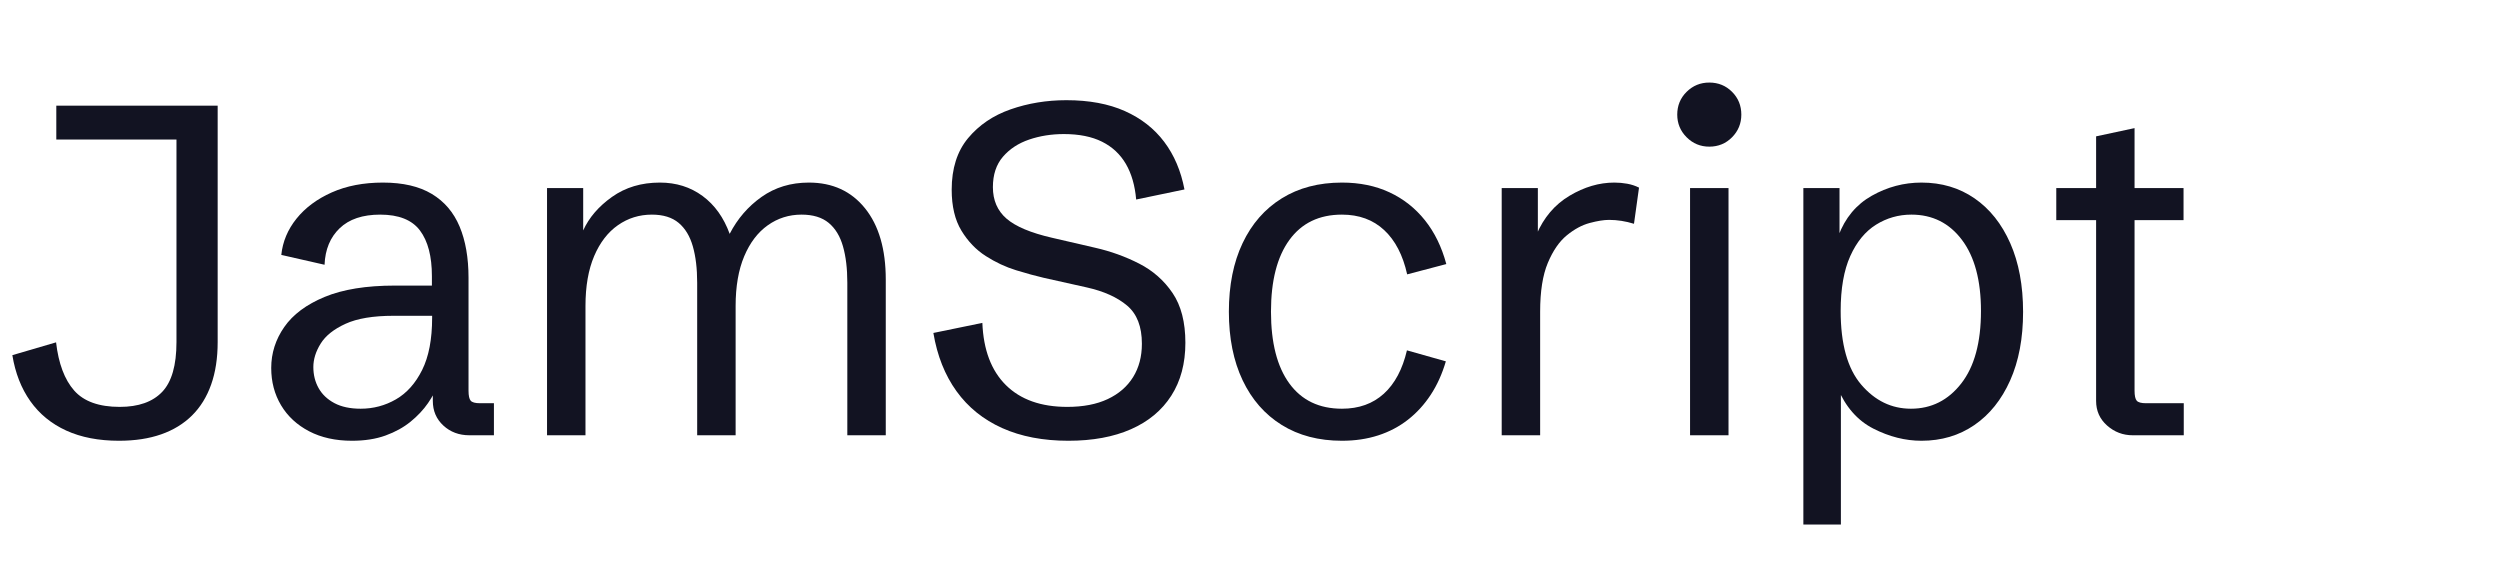
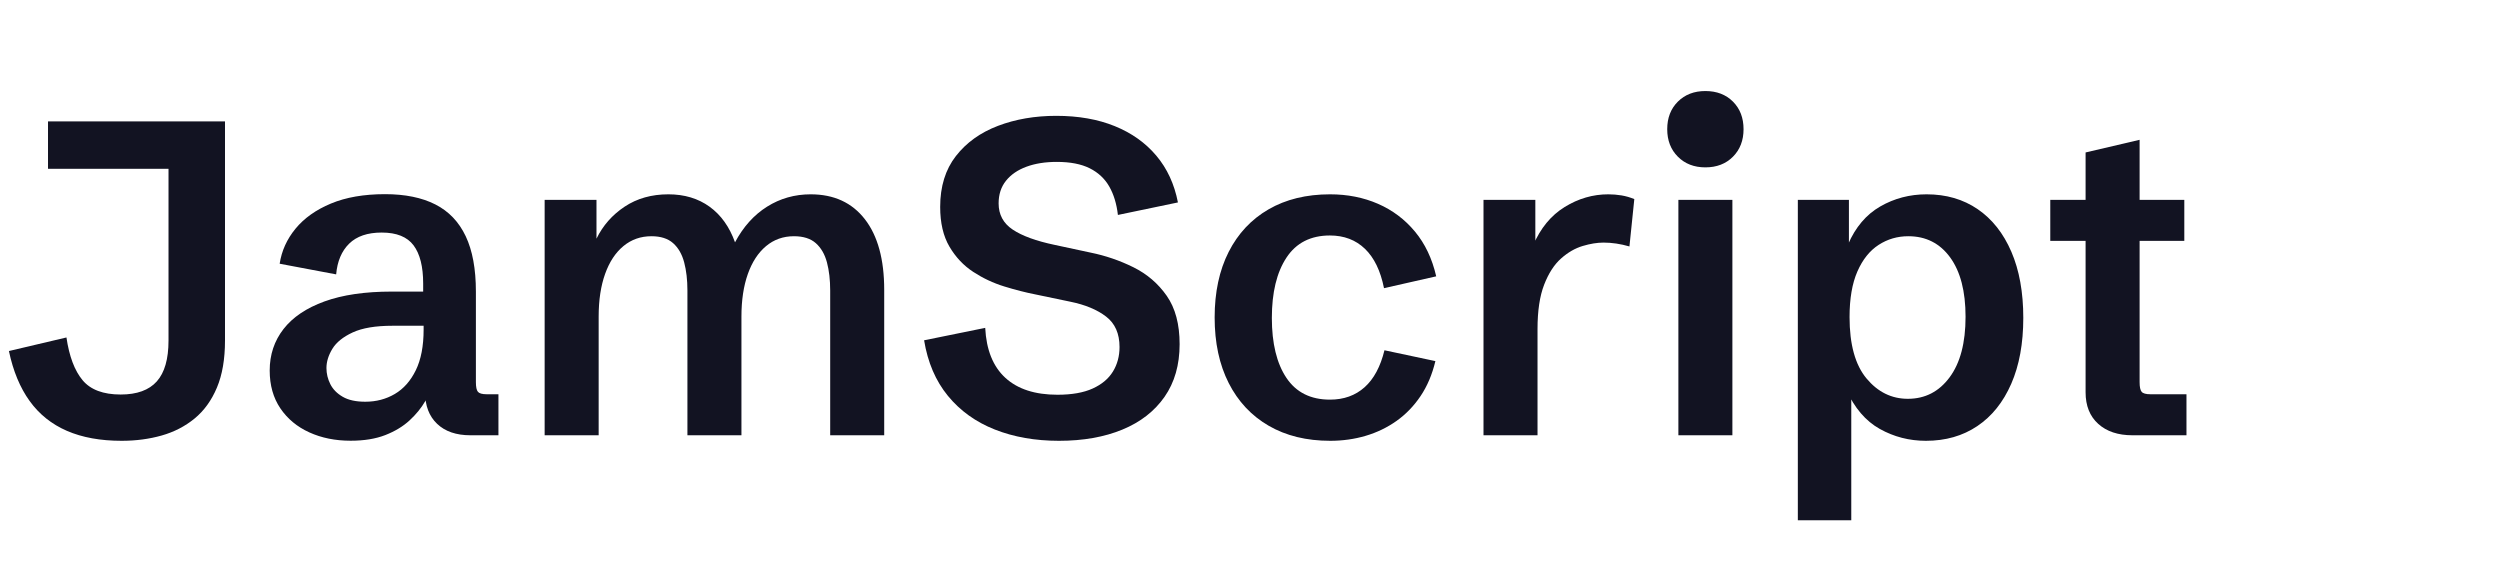
<svg xmlns="http://www.w3.org/2000/svg" width="224" height="52" viewBox="0 0 224 52">
-   <path fill="#121322" transform="translate(0 39)" d="M10.664 0.492Q7.937 0.492 5.937 -0.42Q3.938 -1.333 2.717 -3.056Q1.497 -4.778 1.107 -7.178L5.024 -8.326Q5.353 -5.476 6.645 -4.009Q7.937 -2.543 10.726 -2.543Q13.248 -2.543 14.53 -3.886Q15.812 -5.229 15.812 -8.347L15.812 -26.496L5.045 -26.496L5.045 -29.531L19.503 -29.531L19.503 -8.347Q19.503 -6.193 18.918 -4.542Q18.334 -2.892 17.206 -1.774Q16.078 -0.656 14.438 -0.082Q12.797 0.492 10.664 0.492Z" />
-   <path fill="#121322" transform="translate(22.5176 39)" d="M9.023 0.492Q6.809 0.492 5.178 -0.359Q3.548 -1.21 2.666 -2.687Q1.784 -4.163 1.784 -6.029Q1.784 -8.019 2.953 -9.7Q4.122 -11.382 6.573 -12.397Q9.023 -13.412 12.858 -13.412L16.55 -13.412L16.181 -13.043L16.181 -14.253Q16.181 -16.919 15.114 -18.344Q14.048 -19.77 11.546 -19.77Q9.188 -19.77 7.916 -18.549Q6.645 -17.329 6.562 -15.278L2.687 -16.16Q2.871 -17.944 4.05 -19.411Q5.229 -20.877 7.208 -21.759Q9.188 -22.641 11.792 -22.641Q14.479 -22.641 16.17 -21.625Q17.862 -20.61 18.662 -18.703Q19.462 -16.796 19.462 -14.109L19.462 -3.999Q19.462 -3.322 19.657 -3.097Q19.852 -2.871 20.487 -2.871L21.738 -2.871L21.738 0L19.544 0Q18.149 0 17.206 -0.872Q16.263 -1.743 16.263 -3.076L16.263 -4.635L16.775 -4.635Q16.447 -3.773 15.832 -2.881Q15.217 -1.989 14.273 -1.22Q13.33 -0.451 12.028 0.021Q10.726 0.492 9.023 0.492ZM9.803 -2.379Q11.505 -2.379 12.961 -3.22Q14.417 -4.061 15.309 -5.855Q16.201 -7.649 16.201 -10.521L16.201 -10.705L12.735 -10.705Q10.008 -10.705 8.439 -9.987Q6.87 -9.27 6.214 -8.213Q5.558 -7.157 5.558 -6.111Q5.558 -5.065 6.029 -4.225Q6.501 -3.384 7.444 -2.881Q8.388 -2.379 9.803 -2.379Z" />
-   <path fill="#121322" transform="translate(45.6709 39)" d="M3.343 0L3.343 -22.148L6.583 -22.148L6.583 -18.354Q7.362 -20.077 9.167 -21.359Q10.972 -22.641 13.453 -22.641Q15.647 -22.641 17.278 -21.441Q18.908 -20.241 19.708 -18.047Q20.754 -20.077 22.569 -21.359Q24.384 -22.641 26.804 -22.641Q29.982 -22.641 31.838 -20.333Q33.694 -18.026 33.694 -13.945L33.694 0L30.249 0L30.249 -13.679Q30.249 -15.565 29.859 -16.929Q29.47 -18.293 28.578 -19.031Q27.686 -19.77 26.147 -19.77Q24.466 -19.77 23.123 -18.816Q21.779 -17.862 21.01 -16.037Q20.241 -14.212 20.241 -11.587L20.241 0L16.796 0L16.796 -13.679Q16.796 -15.565 16.406 -16.929Q16.017 -18.293 15.135 -19.031Q14.253 -19.77 12.735 -19.77Q11.054 -19.77 9.7 -18.826Q8.347 -17.883 7.567 -16.058Q6.788 -14.232 6.788 -11.587L6.788 0L3.343 0Z" />
-   <path fill="#121322" transform="translate(82.3184 39)" d="M13.412 0.492Q10.008 0.492 7.475 -0.646Q4.942 -1.784 3.384 -3.948Q1.825 -6.111 1.312 -9.167L5.701 -10.069Q5.845 -6.439 7.813 -4.491Q9.782 -2.543 13.31 -2.543Q15.442 -2.543 16.929 -3.24Q18.416 -3.938 19.206 -5.209Q19.995 -6.48 19.995 -8.203Q19.995 -10.5 18.672 -11.618Q17.35 -12.735 15.053 -13.248L11.197 -14.109Q10.131 -14.355 8.726 -14.786Q7.321 -15.217 6.009 -16.058Q4.696 -16.898 3.825 -18.334Q2.953 -19.77 2.953 -22.005Q2.953 -24.855 4.419 -26.619Q5.886 -28.383 8.234 -29.203Q10.582 -30.023 13.228 -30.023Q16.283 -30.023 18.467 -29.049Q20.651 -28.075 21.995 -26.291Q23.338 -24.507 23.81 -22.025L19.482 -21.123Q19.318 -23.01 18.56 -24.312Q17.801 -25.614 16.427 -26.301Q15.053 -26.988 13.002 -26.988Q11.341 -26.988 9.895 -26.496Q8.449 -26.004 7.547 -24.958Q6.645 -23.912 6.645 -22.23Q6.645 -20.467 7.865 -19.411Q9.085 -18.354 11.936 -17.698L15.832 -16.796Q17.903 -16.324 19.749 -15.381Q21.595 -14.438 22.743 -12.746Q23.892 -11.054 23.892 -8.285Q23.892 -5.517 22.63 -3.548Q21.369 -1.579 19.021 -0.543Q16.673 0.492 13.412 0.492Z" />
-   <path fill="#121322" transform="translate(108.056 39)" d="M12.182 0.492Q9.064 0.492 6.788 -0.923Q4.512 -2.338 3.281 -4.932Q2.051 -7.526 2.051 -11.074Q2.051 -14.622 3.281 -17.216Q4.512 -19.811 6.788 -21.226Q9.064 -22.641 12.182 -22.641Q14.561 -22.641 16.437 -21.769Q18.313 -20.897 19.616 -19.267Q20.918 -17.637 21.533 -15.34L18.026 -14.417Q17.452 -17.001 15.965 -18.385Q14.479 -19.77 12.182 -19.77Q9.126 -19.77 7.475 -17.503Q5.824 -15.237 5.824 -11.074Q5.824 -6.891 7.475 -4.635Q9.126 -2.379 12.182 -2.379Q14.458 -2.379 15.935 -3.722Q17.411 -5.065 18.006 -7.608L21.492 -6.624Q21 -4.942 20.139 -3.63Q19.277 -2.317 18.098 -1.395Q16.919 -0.472 15.432 0.01Q13.945 0.492 12.182 0.492Z" />
-   <path fill="#121322" transform="translate(131.209 39)" d="M3.343 0L3.343 -22.148L6.583 -22.148L6.583 -17.452L6.46 -17.985Q7.444 -20.282 9.423 -21.461Q11.402 -22.641 13.433 -22.641Q14.027 -22.641 14.591 -22.538Q15.155 -22.436 15.647 -22.189L15.196 -18.949Q14.068 -19.298 12.961 -19.298Q12.264 -19.298 11.228 -19.021Q10.192 -18.744 9.177 -17.914Q8.162 -17.083 7.475 -15.442Q6.788 -13.802 6.788 -11.074L6.788 0L3.343 0Z" />
-   <path fill="#121322" transform="translate(148.066 39)" d="M3.363 0L3.363 -22.148L6.809 -22.148L6.809 0L3.363 0ZM5.086 -25.86Q3.896 -25.86 3.056 -26.701Q2.215 -27.542 2.215 -28.731Q2.215 -29.941 3.056 -30.772Q3.896 -31.603 5.086 -31.603Q6.296 -31.603 7.126 -30.772Q7.957 -29.941 7.957 -28.731Q7.957 -27.542 7.126 -26.701Q6.296 -25.86 5.086 -25.86Z" />
-   <path fill="#121322" transform="translate(158.238 39)" d="M3.343 7.998L3.343 -22.148L6.583 -22.148L6.583 -17.534L6.48 -17.862Q7.383 -20.282 9.475 -21.461Q11.566 -22.641 13.925 -22.641Q16.632 -22.641 18.683 -21.226Q20.733 -19.811 21.882 -17.206Q23.03 -14.602 23.03 -11.054Q23.03 -7.506 21.872 -4.912Q20.713 -2.317 18.662 -0.913Q16.611 0.492 13.925 0.492Q11.751 0.492 9.618 -0.595Q7.485 -1.682 6.398 -4.266L6.706 -4.43L6.706 7.998L3.343 7.998ZM12.981 -2.379Q15.729 -2.379 17.493 -4.645Q19.257 -6.911 19.257 -11.136Q19.257 -15.237 17.555 -17.503Q15.853 -19.77 13.022 -19.77Q11.3 -19.77 9.854 -18.867Q8.408 -17.965 7.547 -16.058Q6.686 -14.15 6.686 -11.136Q6.686 -6.686 8.531 -4.532Q10.377 -2.379 12.981 -2.379Z" />
-   <path fill="#121322" transform="translate(183.012 39)" d="M8.08 0Q6.768 0 5.783 -0.872Q4.799 -1.743 4.799 -3.076L4.799 -19.277L1.23 -19.277L1.23 -22.148L4.799 -22.148L4.799 -26.783L8.244 -27.521L8.244 -22.148L12.633 -22.148L12.633 -19.277L8.244 -19.277L8.244 -3.999Q8.244 -3.322 8.439 -3.097Q8.634 -2.871 9.27 -2.871L12.653 -2.871L12.653 0L8.08 0Z" />
+   <g transform="translate(0 0)" fill="#121322">
+     <path d="M10.902 39.496Q8.056 39.496 6 38.606Q3.945 37.717 2.655 35.929Q1.365 34.14 0.799 31.452L5.954 30.237Q6.327 32.777 7.396 34.063Q8.466 35.349 10.813 35.349Q13 35.349 14.05 34.173Q15.099 32.998 15.099 30.513V15.123H4.301V10.875H20.16V30.513Q20.16 33.008 19.435 34.731Q18.711 36.454 17.431 37.502Q16.152 38.55 14.482 39.023Q12.812 39.496 10.902 39.496Z" />
+     <path d="M31.415 39.489Q29.36 39.489 27.716 38.742Q26.073 37.995 25.119 36.586Q24.165 35.176 24.165 33.197Q24.165 31.074 25.402 29.483Q26.64 27.891 29.071 27.009Q31.503 26.126 35.088 26.126H38.268L37.916 26.592V25.399Q37.916 23.135 37.058 21.986Q36.201 20.837 34.201 20.837Q32.297 20.837 31.285 21.831Q30.272 22.825 30.12 24.584L25.058 23.63Q25.321 21.897 26.481 20.487Q27.641 19.077 29.653 18.237Q31.666 17.397 34.496 17.397Q37.195 17.397 39.005 18.317Q40.814 19.237 41.727 21.164Q42.64 23.091 42.64 26.127V34.244Q42.64 34.895 42.826 35.11Q43.011 35.325 43.617 35.325H44.66V39.0H42.147Q40.241 39.0 39.165 37.975Q38.088 36.95 38.088 35.15V33.968L38.906 34.203Q38.627 35.037 38.098 35.95Q37.569 36.864 36.694 37.67Q35.819 38.476 34.522 38.983Q33.225 39.489 31.415 39.489ZM32.729 35.995Q34.195 35.995 35.377 35.299Q36.559 34.602 37.257 33.172Q37.956 31.742 37.956 29.538V29.188H35.172Q32.89 29.188 31.598 29.787Q30.305 30.387 29.778 31.258Q29.25 32.13 29.25 32.978Q29.25 33.726 29.595 34.416Q29.94 35.105 30.704 35.55Q31.468 35.995 32.729 35.995Z" />
+     <path d="M48.8 39.0V17.906H53.445V21.385Q54.302 19.624 55.967 18.517Q57.632 17.411 59.887 17.411Q62.044 17.411 63.577 18.52Q65.11 19.629 65.858 21.712Q66.968 19.624 68.73 18.517Q70.492 17.411 72.636 17.411Q75.764 17.411 77.495 19.645Q79.225 21.879 79.225 25.974V39.0H74.385V26.033Q74.385 24.606 74.095 23.512Q73.804 22.418 73.102 21.792Q72.401 21.166 71.137 21.166Q69.697 21.166 68.636 22.054Q67.575 22.942 67.004 24.556Q66.433 26.17 66.433 28.361V39.0H61.593V26.033Q61.593 24.606 61.302 23.509Q61.012 22.411 60.313 21.789Q59.614 21.166 58.371 21.166Q56.93 21.166 55.863 22.045Q54.796 22.923 54.218 24.54Q53.64 26.157 53.64 28.368V39.0Z" />
+     <path d="M94.88 39.496Q91.692 39.496 89.135 38.486Q86.578 37.475 84.933 35.469Q83.287 33.462 82.799 30.491L88.275 29.377Q88.425 32.336 90.079 33.853Q91.732 35.369 94.749 35.369Q96.679 35.369 97.904 34.812Q99.128 34.256 99.719 33.29Q100.31 32.324 100.31 31.093Q100.31 29.289 99.107 28.366Q97.904 27.442 95.912 27.035L92.75 26.375Q91.459 26.121 89.984 25.667Q88.508 25.213 87.204 24.362Q85.901 23.511 85.071 22.1Q84.24 20.689 84.24 18.54Q84.24 15.792 85.647 13.984Q87.054 12.177 89.414 11.278Q91.775 10.379 94.637 10.379Q97.608 10.379 99.879 11.3Q102.151 12.221 103.608 13.951Q105.065 15.68 105.542 18.138L100.164 19.259Q99.994 17.765 99.386 16.706Q98.777 15.647 97.637 15.077Q96.496 14.506 94.691 14.506Q93.142 14.506 91.97 14.938Q90.798 15.37 90.137 16.195Q89.476 17.019 89.476 18.225Q89.476 19.73 90.742 20.574Q92.009 21.419 94.502 21.943L97.722 22.634Q99.728 23.043 101.557 23.948Q103.385 24.854 104.539 26.505Q105.694 28.157 105.694 30.841Q105.694 33.618 104.345 35.554Q102.996 37.489 100.564 38.492Q98.133 39.496 94.88 39.496Z" />
+     <path d="M119.193 39.496Q116.002 39.496 113.676 38.148Q111.351 36.8 110.091 34.32Q108.832 31.839 108.832 28.446Q108.832 25.047 110.088 22.573Q111.344 20.099 113.666 18.755Q115.989 17.411 119.173 17.411Q121.512 17.411 123.461 18.258Q125.409 19.104 126.773 20.741Q128.138 22.378 128.684 24.76L124.007 25.82Q123.54 23.487 122.299 22.293Q121.058 21.099 119.159 21.099Q116.578 21.099 115.268 23.083Q113.958 25.066 113.958 28.487Q113.958 31.913 115.265 33.86Q116.572 35.807 119.166 35.807Q121.025 35.807 122.266 34.699Q123.508 33.591 124.048 31.384L128.611 32.355Q128.182 34.152 127.282 35.489Q126.381 36.827 125.127 37.716Q123.872 38.605 122.362 39.05Q120.852 39.496 119.193 39.496Z" />
+     <path d="M132.922 39.0V17.906H137.566V22.547L137.375 21.972Q138.353 19.684 140.194 18.547Q142.035 17.411 144.103 17.411Q144.696 17.411 145.287 17.508Q145.878 17.606 146.434 17.84L145.998 22.082Q144.803 21.736 143.674 21.736Q142.829 21.736 141.809 22.04Q140.789 22.344 139.869 23.162Q138.949 23.98 138.355 25.509Q137.762 27.038 137.762 29.481V39.0Z" />
+     <path d="M150.383 39.0V17.906H155.222V39.0ZM152.802 14.996Q151.293 14.996 150.338 14.041Q149.383 13.085 149.383 11.576Q149.383 10.054 150.338 9.105Q151.293 8.157 152.802 8.157Q154.324 8.157 155.273 9.105Q156.222 10.054 156.222 11.576Q156.222 13.085 155.273 14.041Q154.324 14.996 152.802 14.996Z" />
+     <path d="M161.086 46.617V17.906H165.663V22.2L165.586 21.894Q166.586 19.583 168.474 18.497Q170.362 17.411 172.622 17.411Q175.254 17.411 177.2 18.741Q179.146 20.072 180.217 22.556Q181.287 25.04 181.287 28.486Q181.287 31.919 180.207 34.389Q179.127 36.86 177.167 38.178Q175.207 39.496 172.561 39.496Q170.33 39.496 168.426 38.43Q166.522 37.365 165.427 34.917L165.874 34.828V46.617ZM170.944 35.733Q173.259 35.733 174.686 33.807Q176.114 31.88 176.114 28.381Q176.114 24.959 174.732 23.062Q173.349 21.166 170.983 21.166Q169.524 21.166 168.325 21.942Q167.126 22.717 166.423 24.322Q165.72 25.927 165.72 28.408Q165.72 32.089 167.24 33.911Q168.759 35.733 170.944 35.733Z" />
+     <path d="M191.062 39.0Q189.133 39.0 188.001 37.978Q186.869 36.957 186.869 35.15V21.581H183.705V17.906H186.869V13.66L191.709 12.527V17.906H195.714V21.581H191.709V34.244Q191.709 34.893 191.894 35.109Q192.08 35.325 192.685 35.325H195.908V39.0Z" />
+   </g>
</svg>
